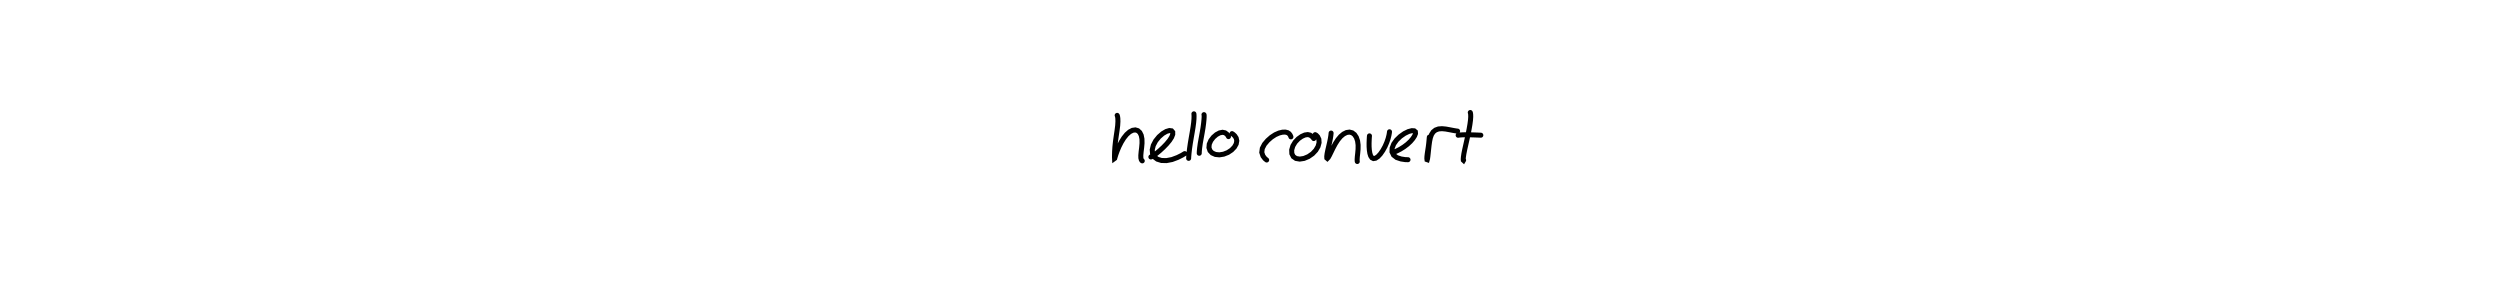
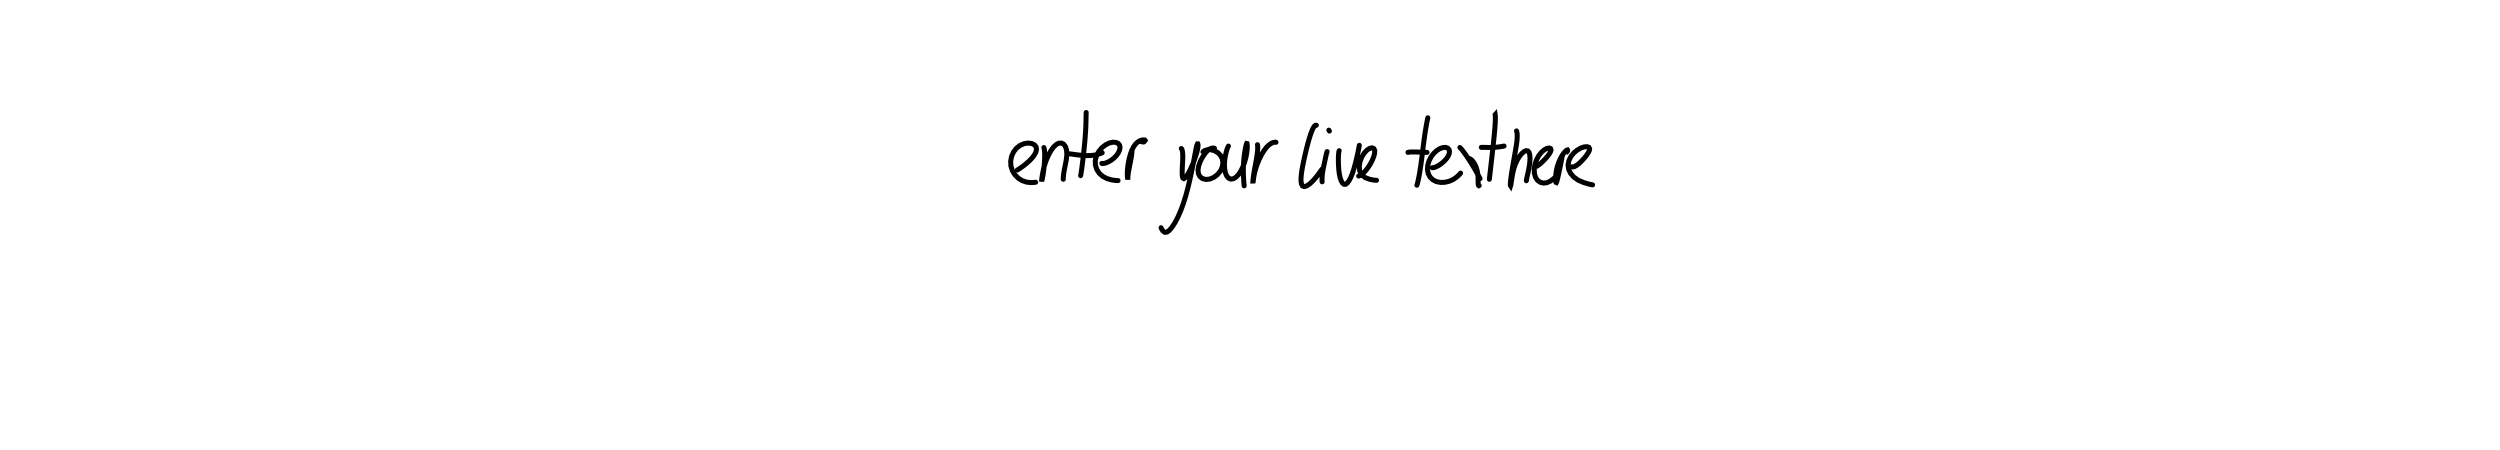
- <svg xmlns="http://www.w3.org/2000/svg" baseProfile="full" height="100%" version="1.1" viewBox="0,0,1000,120" width="100%">
+ <svg xmlns="http://www.w3.org/2000/svg" baseProfile="full" height="100%" version="1.1" viewBox="0,0,1000,180" width="100%">
  <defs />
-   <rect fill="white" height="120" width="1000" x="0" y="0" />
-   <path d="M0,0 M446.864,46.144 L446.916,46.239 L447.021,46.586 L447.131,47.334 L447.169,48.559 L447.072,50.227 L446.821,52.228 L446.494,54.413 L446.187,56.631 L445.965,58.732 L445.845,60.554 L445.805,61.981 L445.797,62.937 L445.818,63.394 L445.883,63.347 L446.043,62.803 L446.364,61.768 L446.883,60.33 L447.598,58.631 L448.495,56.852 L449.533,55.184 L450.662,53.781 L451.844,52.739 L453.024,52.123 L454.135,51.961 L455.121,52.253 L455.93,52.987 L456.492,54.127 L456.781,55.593 L456.81,57.272 L456.659,59.024 L456.453,60.688 L456.326,62.113 L456.345,63.19 L456.52,63.879 L456.736,64.227 L456.906,64.348 M460.348,62.785 L460.478,62.748 L460.854,62.558 L461.57,62.102 L462.629,61.315 L463.936,60.227 L465.343,58.931 L466.689,57.537 L467.833,56.15 L468.663,54.853 L469.096,53.729 L469.087,52.86 L468.637,52.33 L467.767,52.213 L466.539,52.572 L465.087,53.424 L463.585,54.725 L462.261,56.355 L461.32,58.145 L460.892,59.91 L461.027,61.492 L461.726,62.774 L462.939,63.682 L464.586,64.194 L466.596,64.241 L468.813,63.814 L471.04,62.98 L472.802,62.099 L473.882,61.441 M477.559,45.527 L477.594,45.821 L477.617,46.476 L477.592,47.565 L477.464,49.049 L477.22,50.866 L476.883,52.921 L476.5,55.117 L476.123,57.356 L475.815,59.482 L475.604,61.325 L475.492,62.627 L475.456,63.34 M481.586,45.854 L481.623,45.92 L481.657,46.198 L481.657,46.823 L481.591,47.869 L481.447,49.316 L481.208,51.093 L480.872,53.096 L480.483,55.224 L480.112,57.317 L479.851,59.194 L479.724,60.552 L479.699,61.311 M491.399,54.647 L491.18,54.221 L490.722,53.644 L489.988,53.113 L489.014,52.916 L487.846,53.148 L486.572,53.83 L485.34,54.895 L484.323,56.224 L483.698,57.662 L483.579,59.058 L483.993,60.274 L484.886,61.205 L486.176,61.778 L487.747,61.939 L489.458,61.67 L491.145,61.005 L492.633,60.018 L493.777,58.827 L494.491,57.556 L494.713,56.319 L494.48,55.22 L493.898,54.334 L493.271,53.745 L492.811,53.444 M516.371,54.749 L516.269,54.451 L516.044,53.994 L515.649,53.478 L515.036,53.065 L514.157,52.837 L513.009,52.864 L511.636,53.2 L510.107,53.875 L508.541,54.892 L507.052,56.204 L505.764,57.725 L504.922,59.358 L504.708,60.966 L505.188,62.398 L505.968,63.43 L506.67,64.004 M525.505,55.425 L525.227,55.035 L524.73,54.511 L524,54.027 L523.078,53.829 L521.95,53.998 L520.651,54.577 L519.295,55.538 L518.066,56.842 L517.141,58.375 L516.673,59.972 L516.733,61.449 L517.323,62.635 L518.405,63.388 L519.888,63.639 L521.604,63.373 L523.377,62.63 L525.008,61.503 L526.323,60.107 L527.222,58.569 L527.634,57.054 L527.549,55.729 L527.074,54.727 L526.509,54.122 L526.071,53.857 M532.439,53.223 L532.43,53.339 L532.4,53.686 L532.317,54.378 L532.145,55.442 L531.867,56.827 L531.505,58.404 L531.132,59.998 L530.842,61.428 L530.701,62.54 L530.732,63.211 L530.928,63.382 L531.278,63.021 L531.779,62.135 L532.429,60.805 L533.214,59.192 L534.128,57.496 L535.145,55.914 L536.255,54.589 L537.431,53.603 L538.627,53.007 L539.792,52.838 L540.876,53.112 L541.813,53.83 L542.547,54.945 L543.031,56.371 L543.242,57.989 L543.227,59.676 L543.084,61.282 L542.933,62.663 L542.861,63.7 L542.868,64.327 L542.909,64.605 M547.968,53.287 M547.783,54.347 L547.735,54.93 L547.679,55.925 L547.632,57.248 L547.639,58.664 L547.739,60.062 L547.938,61.323 L548.268,62.367 L548.753,63.096 L549.395,63.425 L550.201,63.293 L551.141,62.676 L552.145,61.606 L553.13,60.188 L554.012,58.584 L554.727,56.942 L555.248,55.412 L555.576,54.112 L555.743,53.202 L555.801,52.706 M557.293,60.974 L557.824,60.777 L558.788,60.35 L560.109,59.668 L561.548,58.769 L562.948,57.711 L564.176,56.569 L565.154,55.417 L565.849,54.337 L566.201,53.417 L566.152,52.722 L565.668,52.321 L564.73,52.269 L563.38,52.622 L561.776,53.406 L560.114,54.575 L558.615,56.022 L557.484,57.619 L556.863,59.227 L556.804,60.737 L557.422,62.038 L558.677,63.011 L560.424,63.592 L562.065,63.842 L563.205,63.88 M571.74,54.833 L571.714,55.02 L571.667,55.48 L571.595,56.284 L571.486,57.399 L571.32,58.72 L571.11,60.112 L570.91,61.435 L570.775,62.56 L570.741,63.39 L570.797,63.846 L570.901,63.881 L571.014,63.463 L571.141,62.591 L571.281,61.327 L571.44,59.801 L571.621,58.166 L571.841,56.566 L572.147,55.093 L572.606,53.808 L573.285,52.764 L574.22,52.012 L575.404,51.58 L576.779,51.471 L578.291,51.612 L579.825,51.89 L581.274,52.17 L582.379,52.361 L583.035,52.443 M588.108,45.0 L588.183,45.221 L588.264,45.769 L588.289,46.733 L588.194,48.093 L587.971,49.756 L587.644,51.65 L587.239,53.69 L586.789,55.795 L586.323,57.872 L585.889,59.807 L585.555,61.492 L585.359,62.814 L585.294,63.68 L585.331,64.074 L585.398,64.136 L585.45,64.048 M583.256,54.105 L583.608,54.04 L584.401,53.964 L585.7,53.909 L587.424,53.912 L589.441,53.964 L591.182,54.028 L592.336,54.078 " fill="none" stroke="black" stroke-linecap="round" stroke-width="2" />
+   <rect fill="white" height="180" width="1000" x="0" y="0" />
+   <path d="M0,0 M406.946,67.994 L407.295,67.78 L407.969,67.336 L408.965,66.637 L410.16,65.723 L411.429,64.633 L412.629,63.431 L413.622,62.184 L414.306,60.954 L414.597,59.802 L414.441,58.782 L413.807,57.959 L412.728,57.409 L411.299,57.219 L409.687,57.451 L408.073,58.135 L406.617,59.256 L405.439,60.755 L404.636,62.538 L404.267,64.478 L404.372,66.435 L404.955,68.282 L405.96,69.916 L407.286,71.259 L408.858,72.243 L410.538,72.827 L412.187,73.031 L413.477,73.001 L414.259,72.889 M417.542,59.02 L417.575,59.076 L417.649,59.315 L417.756,59.856 L417.845,60.756 L417.882,61.988 L417.852,63.493 L417.757,65.166 L417.607,66.898 L417.422,68.578 L417.195,70.072 L416.965,71.274 L416.771,72.098 L416.656,72.467 L416.628,72.33 L416.697,71.682 L416.852,70.561 L417.102,69.086 L417.466,67.385 L417.988,65.561 L418.659,63.698 L419.479,61.878 L420.415,60.205 L421.435,58.812 L422.492,57.808 L423.569,57.267 L424.593,57.229 L425.498,57.704 L426.206,58.679 L426.634,60.082 L426.734,61.817 L426.54,63.762 L426.154,65.811 L425.742,67.815 L425.452,69.629 L425.32,70.954 L425.304,71.708 M434.474,45.0 L434.454,45.324 L434.436,46.021 L434.415,47.151 L434.388,48.664 L434.333,50.495 L434.23,52.567 L434.074,54.813 L433.877,57.168 L433.644,59.558 L433.388,61.903 L433.127,64.115 L432.877,66.106 L432.655,67.776 L432.464,69.055 L432.328,69.867 L432.246,70.263 M427.767,61.569 L427.858,61.55 L428.213,61.576 L428.953,61.669 L430.111,61.833 L431.572,62.015 L433.185,62.167 L434.825,62.249 L436.439,62.208 L437.96,62.015 L439.317,61.686 L440.309,61.35 L440.872,61.105 M440.723,65.346 L440.94,65.401 L441.412,65.397 L442.172,65.241 L443.17,64.848 L444.308,64.213 L445.45,63.355 L446.479,62.329 L447.293,61.205 L447.818,60.067 L448.008,58.998 L447.833,58.083 L447.277,57.38 L446.357,56.955 L445.133,56.882 L443.703,57.21 L442.191,57.959 L440.741,59.105 L439.503,60.578 L438.595,62.287 L438.125,64.126 L438.15,65.975 L438.679,67.724 L439.66,69.273 L441.076,70.531 L442.806,71.437 L444.679,71.969 L446.231,72.196 L447.216,72.24 M452.792,60.44 L452.784,60.665 L452.745,61.178 L452.646,62.051 L452.458,63.252 L452.189,64.708 L451.861,66.301 L451.549,67.881 L451.312,69.301 L451.178,70.435 L451.132,71.224 L451.136,71.661 L451.118,71.751 L451.06,71.481 L450.975,70.817 L450.92,69.74 L450.95,68.328 L451.102,66.695 L451.362,64.961 L451.726,63.234 L452.186,61.581 L452.758,60.054 L453.445,58.716 L454.228,57.619 L455.089,56.801 L455.982,56.274 L456.818,56.009 L457.504,55.947 L457.932,56.024 L458.033,56.173 L457.879,56.357 L457.586,56.547 L457.315,56.702 L457.211,56.789 L457.298,56.807 L457.468,56.781 L457.63,56.748 M472.529,59.403 L472.603,59.475 L472.737,59.716 L472.902,60.226 L473.039,61.059 L473.106,62.201 L473.091,63.588 L473.023,65.136 L472.935,66.727 L472.873,68.249 L472.872,69.582 L472.967,70.615 L473.188,71.258 L473.552,71.45 L474.051,71.149 L474.695,70.373 L475.432,69.174 L476.207,67.659 L476.974,65.948 L477.678,64.172 L478.28,62.438 L478.759,60.853 L479.069,59.525 L479.205,58.522 L479.208,57.868 L479.119,57.557 L478.99,57.55 L478.835,57.845 L478.641,58.486 L478.411,59.506 L478.142,60.913 L477.811,62.681 L477.417,64.754 L476.956,67.091 L476.42,69.656 L475.816,72.412 L475.12,75.305 L474.32,78.273 L473.398,81.222 L472.366,84.059 L471.238,86.675 L470.061,88.951 L468.877,90.781 L467.771,92.117 L466.768,92.843 L465.907,92.924 L465.196,92.417 L464.704,91.701 L464.426,91.093 M485.785,59.292 L485.434,59.228 L484.829,59.255 L484.008,59.523 L483.081,60.173 L482.101,61.247 L481.119,62.683 L480.214,64.361 L479.531,66.134 L479.211,67.856 L479.344,69.392 L479.97,70.624 L481.021,71.443 L482.396,71.782 L483.956,71.606 L485.547,70.933 L487,69.831 L488.166,68.406 L488.911,66.788 L489.165,65.123 L488.917,63.551 L488.217,62.18 L487.16,61.089 L485.864,60.322 L484.473,59.914 L483.178,59.863 L482.145,60.119 L481.489,60.475 L481.189,60.769 M491.381,58.438 L491.252,58.642 L491.03,59.14 L490.72,60.008 L490.385,61.225 L490.074,62.706 L489.857,64.343 L489.768,66.031 L489.871,67.675 L490.177,69.164 L490.69,70.387 L491.401,71.237 L492.29,71.631 L493.29,71.522 L494.348,70.913 L495.387,69.844 L496.337,68.41 L497.158,66.73 L497.83,64.933 L498.334,63.136 L498.667,61.444 L498.85,59.958 L498.907,58.756 L498.88,57.901 L498.801,57.439 L498.673,57.413 L498.497,57.85 L498.273,58.771 L498.013,60.127 L497.753,61.836 L497.531,63.776 L497.381,65.839 L497.331,67.962 L497.371,70.054 L497.475,71.998 L497.587,73.472 L497.664,74.341 M502.987,57.883 L503.019,57.985 L503.064,58.364 L503.086,59.162 L503.019,60.435 L502.816,62.103 L502.503,64.042 L502.128,66.1 L501.758,68.113 L501.461,69.924 L501.26,71.404 L501.158,72.466 L501.144,73.076 L501.178,73.2 L501.237,72.828 L501.343,71.971 L501.531,70.689 L501.852,69.099 L502.333,67.332 L502.969,65.474 L503.74,63.623 L504.624,61.859 L505.59,60.267 L506.607,58.931 L507.635,57.926 L508.606,57.268 L509.456,56.953 L510.064,56.875 L510.403,56.911 M526.534,50.119 L526.383,50.084 L526.122,50.159 L525.753,50.465 L525.322,51.121 L524.829,52.158 L524.292,53.575 L523.725,55.338 L523.141,57.394 L522.558,59.659 L521.997,62.044 L521.466,64.431 L521.003,66.726 L520.645,68.854 L520.429,70.745 L520.396,72.34 L520.576,73.578 L521.001,74.367 L521.712,74.641 L522.705,74.363 L523.98,73.475 L525.429,72.056 L526.891,70.299 L528.043,68.742 L528.74,67.715 M530.843,60.627 L530.752,60.851 L530.608,61.36 L530.41,62.221 L530.161,63.414 L529.839,64.889 L529.474,66.561 L529.137,68.305 L528.902,69.953 L528.809,71.33 L528.814,72.254 L528.855,72.722 M531.764,52.422 L531.692,52.296 L531.614,52.165 L531.555,52.07 L531.537,52.05 M535.672,60.273 L535.605,60.466 L535.514,60.941 L535.414,61.77 L535.356,62.944 L535.352,64.387 L535.392,66.021 L535.501,67.74 L535.706,69.439 L536.02,70.991 L536.456,72.28 L536.976,73.199 L537.56,73.695 L538.202,73.72 L538.889,73.255 L539.609,72.308 L540.335,70.924 L541.02,69.193 L541.645,67.229 L542.206,65.157 L542.701,63.107 L543.12,61.241 L543.44,59.698 L543.638,58.661 L543.725,58.122 M543.466,70.429 L543.687,70.379 L544.168,70.142 L544.931,69.593 L545.902,68.656 L546.972,67.369 L548,65.837 L548.865,64.208 L549.504,62.643 L549.858,61.272 L549.887,60.19 L549.576,59.468 L548.925,59.152 L547.994,59.296 L546.892,59.954 L545.76,61.128 L544.748,62.734 L544.02,64.616 L543.702,66.568 L543.886,68.391 L544.679,69.915 L546.053,71.033 L547.851,71.717 L549.496,72.038 L550.611,72.13 M571.13,47.113 L571.026,47.558 L570.843,48.449 L570.584,49.814 L570.285,51.554 L569.963,53.593 L569.641,55.867 L569.319,58.322 L569.005,60.9 L568.68,63.513 L568.336,66.061 L567.971,68.439 L567.605,70.516 L567.271,72.153 L567.006,73.268 L566.834,73.871 L566.748,74.094 M563.19,60.963 L563.41,60.897 L563.923,60.823 L564.79,60.775 L565.999,60.785 L567.426,60.827 L568.906,60.882 L570.09,60.927 L570.813,60.952 M572.906,67.087 L573.137,67.09 L573.619,67.004 L574.373,66.747 L575.327,66.265 L576.388,65.563 L577.458,64.676 L578.424,63.665 L579.191,62.598 L579.67,61.539 L579.808,60.579 L579.591,59.786 L579.048,59.227 L578.23,58.957 L577.192,59.017 L576.001,59.425 L574.744,60.197 L573.529,61.309 L572.453,62.709 L571.627,64.317 L571.118,66.031 L570.989,67.746 L571.271,69.363 L571.98,70.774 L573.083,71.889 L574.515,72.633 L576.182,72.968 L577.96,72.917 L579.739,72.487 L581.381,71.73 L582.768,70.749 L583.724,69.857 L584.238,69.248 M583.961,59.003 L584.085,59.118 L584.371,59.43 L584.847,60.003 L585.503,60.857 L586.3,61.95 L587.196,63.253 L588.157,64.73 L589.16,66.351 L590.142,68.015 L591.027,69.587 L591.668,70.768 L592.025,71.455 M587.574,63.424 L587.687,63.418 L587.942,63.5 L588.35,63.742 L588.877,64.205 L589.446,64.909 L589.996,65.831 L590.476,66.934 L590.847,68.172 L591.088,69.476 L591.214,70.772 L591.243,72.005 L591.253,73.056 L591.305,73.813 L591.425,74.198 L591.566,74.29 L591.683,74.223 M598.049,46.013 L598.046,45.888 L598.062,45.869 L598.098,46.135 L598.137,46.863 L598.129,48.089 L598.057,49.769 L597.904,51.827 L597.684,54.192 L597.42,56.773 L597.131,59.48 L596.824,62.22 L596.52,64.895 L596.236,67.361 L595.995,69.459 L595.829,70.926 L595.742,71.72 M592.519,58.952 L592.868,58.937 L593.607,58.945 L594.749,58.98 L596.218,59 L597.875,58.94 L599.531,58.775 L600.829,58.575 L601.622,58.418 M606.6,52.368 L606.661,52.499 L606.759,52.861 L606.86,53.556 L606.891,54.625 L606.811,56.063 L606.587,57.826 L606.251,59.873 L605.851,62.128 L605.434,64.488 L605.031,66.842 L604.673,69.05 L604.386,70.971 L604.208,72.513 L604.136,73.597 L604.155,74.19 L604.232,74.306 L604.338,73.962 L604.471,73.177 L604.643,72.026 L604.859,70.586 L605.161,68.962 L605.59,67.255 L606.178,65.563 L606.932,63.958 L607.806,62.537 L608.731,61.391 L609.638,60.609 L610.455,60.251 L611.131,60.372 L611.626,60.961 L611.916,61.985 L612.006,63.363 L611.915,64.969 L611.681,66.658 L611.367,68.307 L611.046,69.772 L610.79,70.936 L610.63,71.729 L610.558,72.153 L610.539,72.302 M614.712,66.48 L614.981,66.317 L615.488,65.966 L616.224,65.385 L617.095,64.599 L618.027,63.651 L618.923,62.625 L619.682,61.61 L620.204,60.695 L620.404,59.95 L620.229,59.435 L619.69,59.206 L618.838,59.333 L617.776,59.873 L616.637,60.837 L615.552,62.195 L614.634,63.854 L613.993,65.696 L613.686,67.587 L613.756,69.379 L614.208,70.926 L614.998,72.124 L616.057,72.896 L617.308,73.234 L618.687,73.088 L620.111,72.469 L621.463,71.447 L622.493,70.426 L623.1,69.683 M624.916,62.45 L624.9,62.457 L624.855,62.642 L624.755,63.161 L624.582,64.127 L624.315,65.503 L623.979,67.149 L623.61,68.862 L623.264,70.439 L622.964,71.713 L622.723,72.59 L622.526,73.005 L622.374,72.939 L622.267,72.393 L622.233,71.404 L622.299,70.056 L622.503,68.481 L622.871,66.806 L623.414,65.129 L624.1,63.544 L624.873,62.159 L625.634,61.08 L626.285,60.37 L626.74,60.036 L626.982,59.983 L627.045,60.102 L627.007,60.296 L626.934,60.49 L626.871,60.621 L626.827,60.691 L626.801,60.709 L626.789,60.703 M628.801,66.726 L628.961,66.774 L629.297,66.771 L629.835,66.617 L630.566,66.207 L631.471,65.513 L632.485,64.569 L633.519,63.465 L634.475,62.31 L635.237,61.211 L635.716,60.243 L635.84,59.469 L635.543,58.929 L634.807,58.673 L633.694,58.754 L632.322,59.218 L630.852,60.059 L629.464,61.241 L628.315,62.687 L627.531,64.307 L627.222,66.021 L627.46,67.746 L628.257,69.387 L629.57,70.871 L631.357,72.113 L633.585,73.056 L635.607,73.653 L637.029,73.945 " fill="none" stroke="black" stroke-linecap="round" stroke-width="2" />
</svg>
